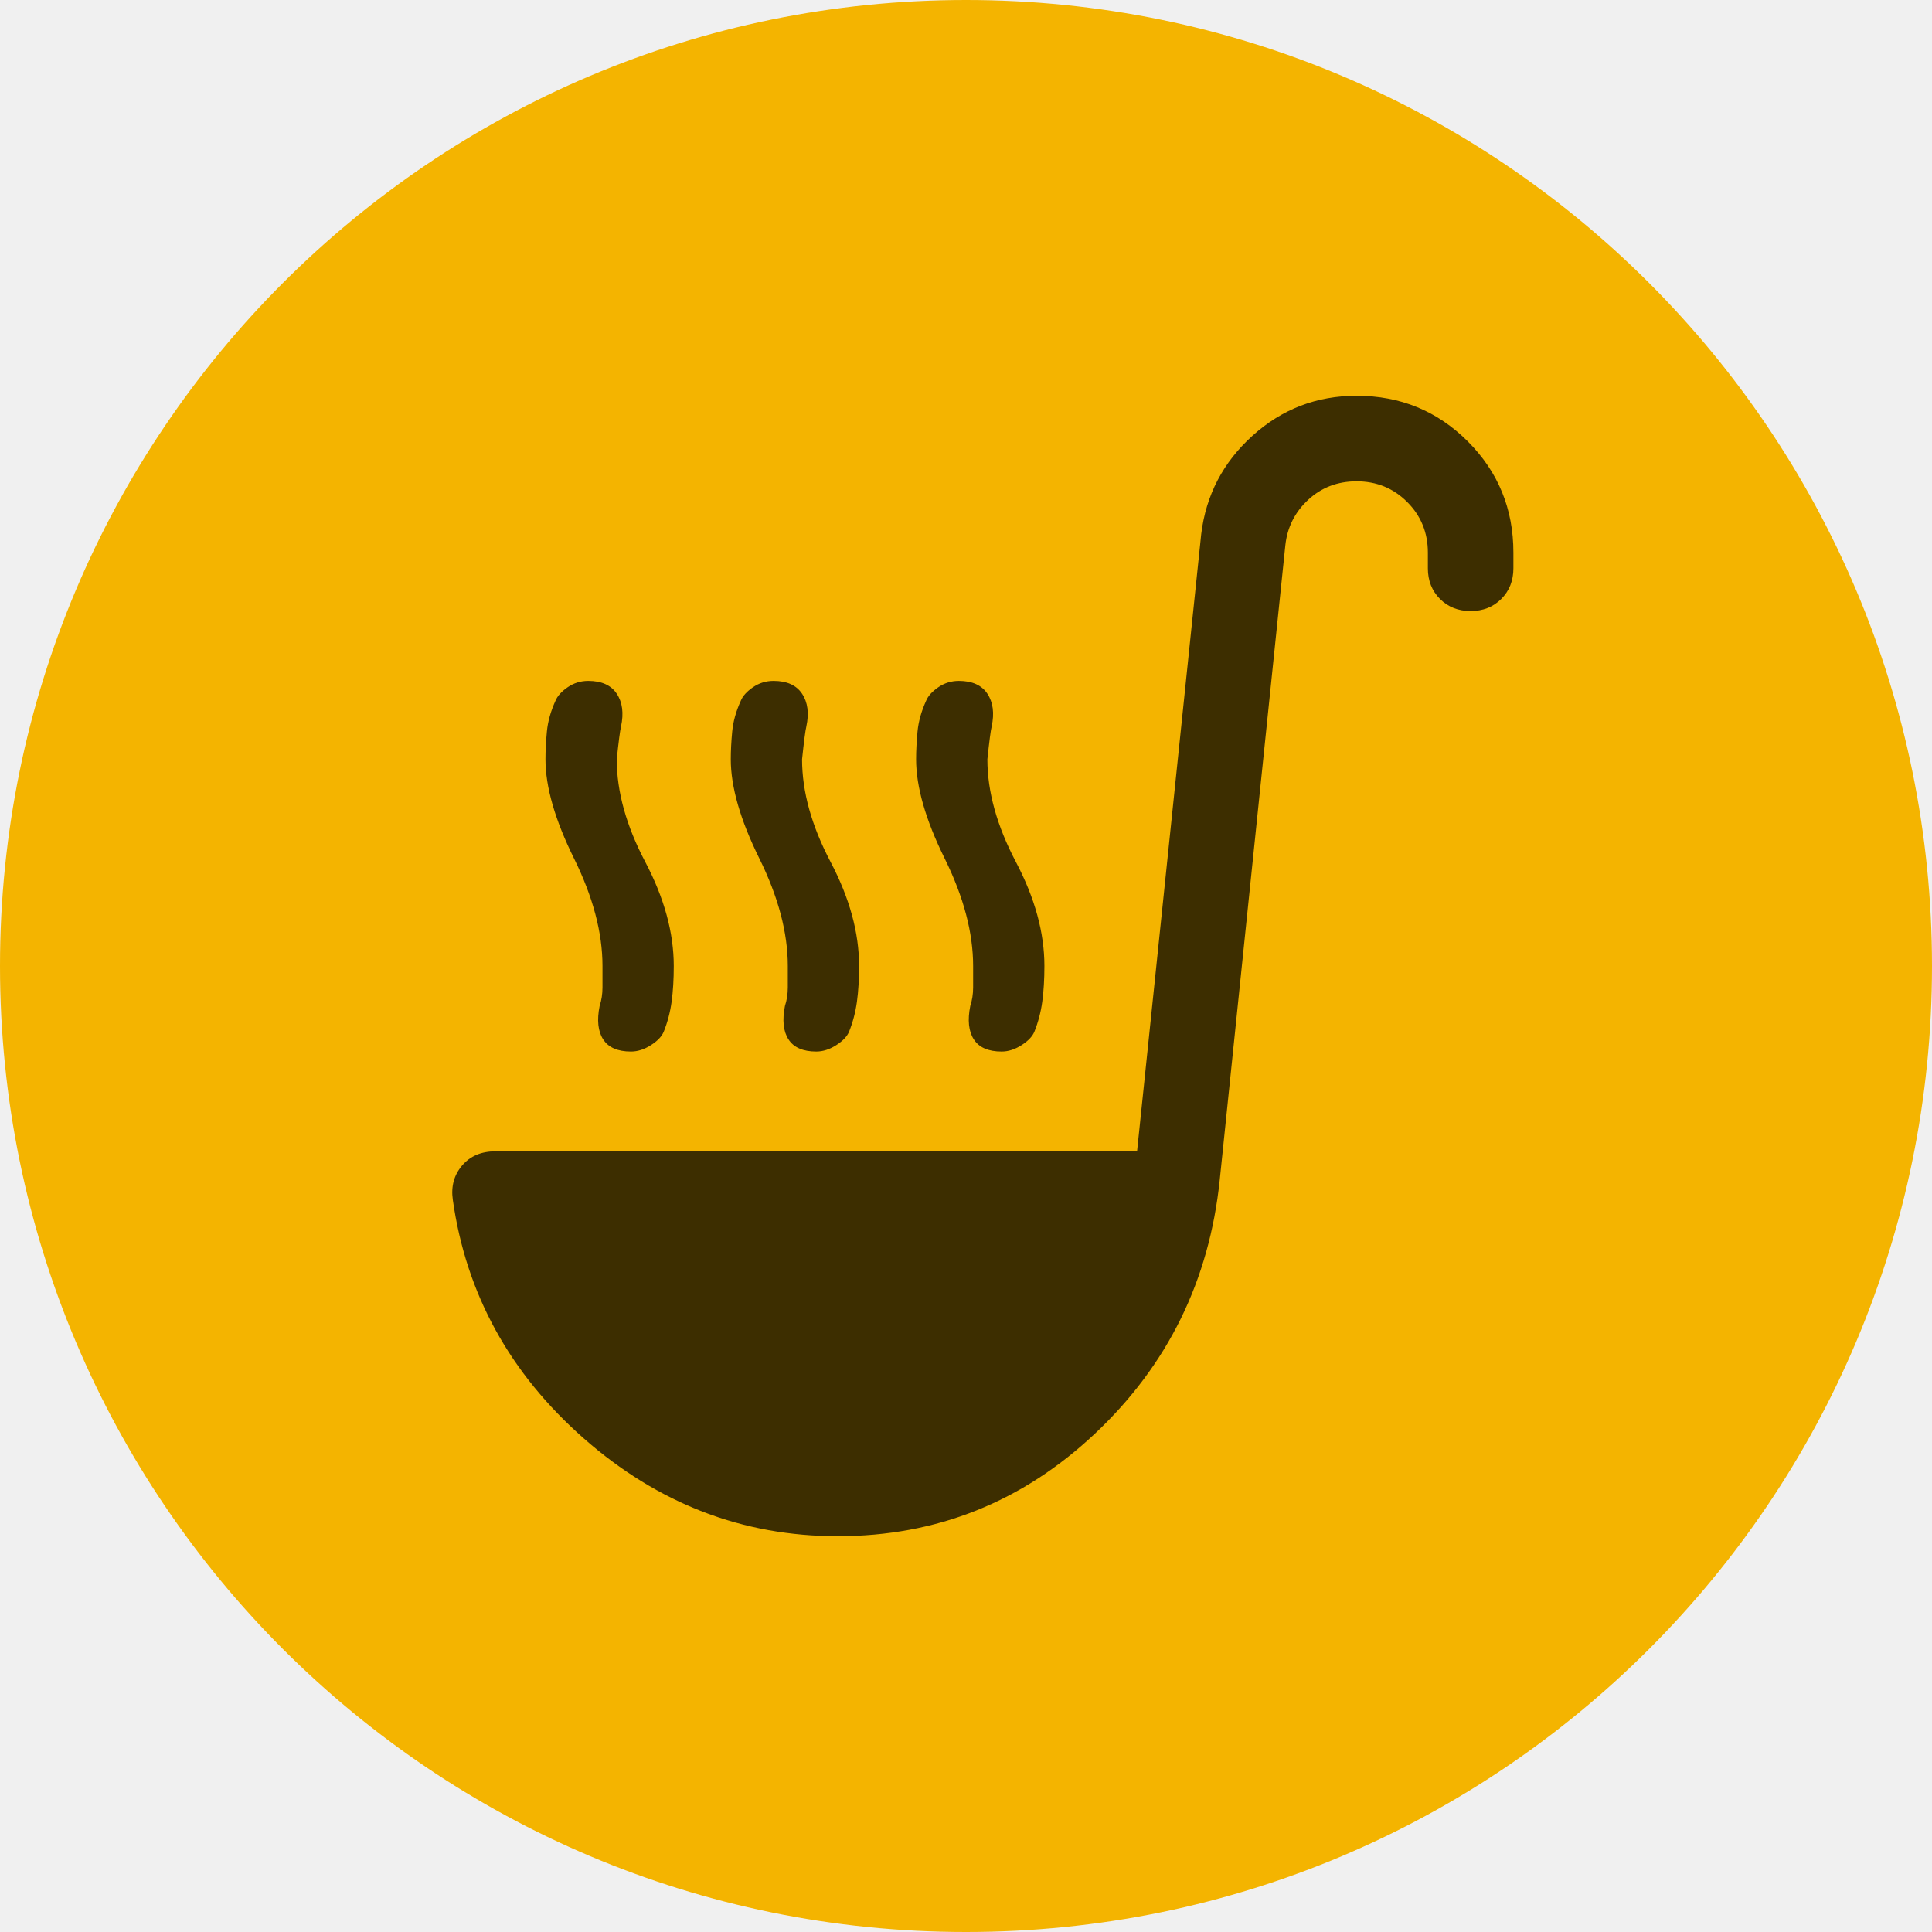
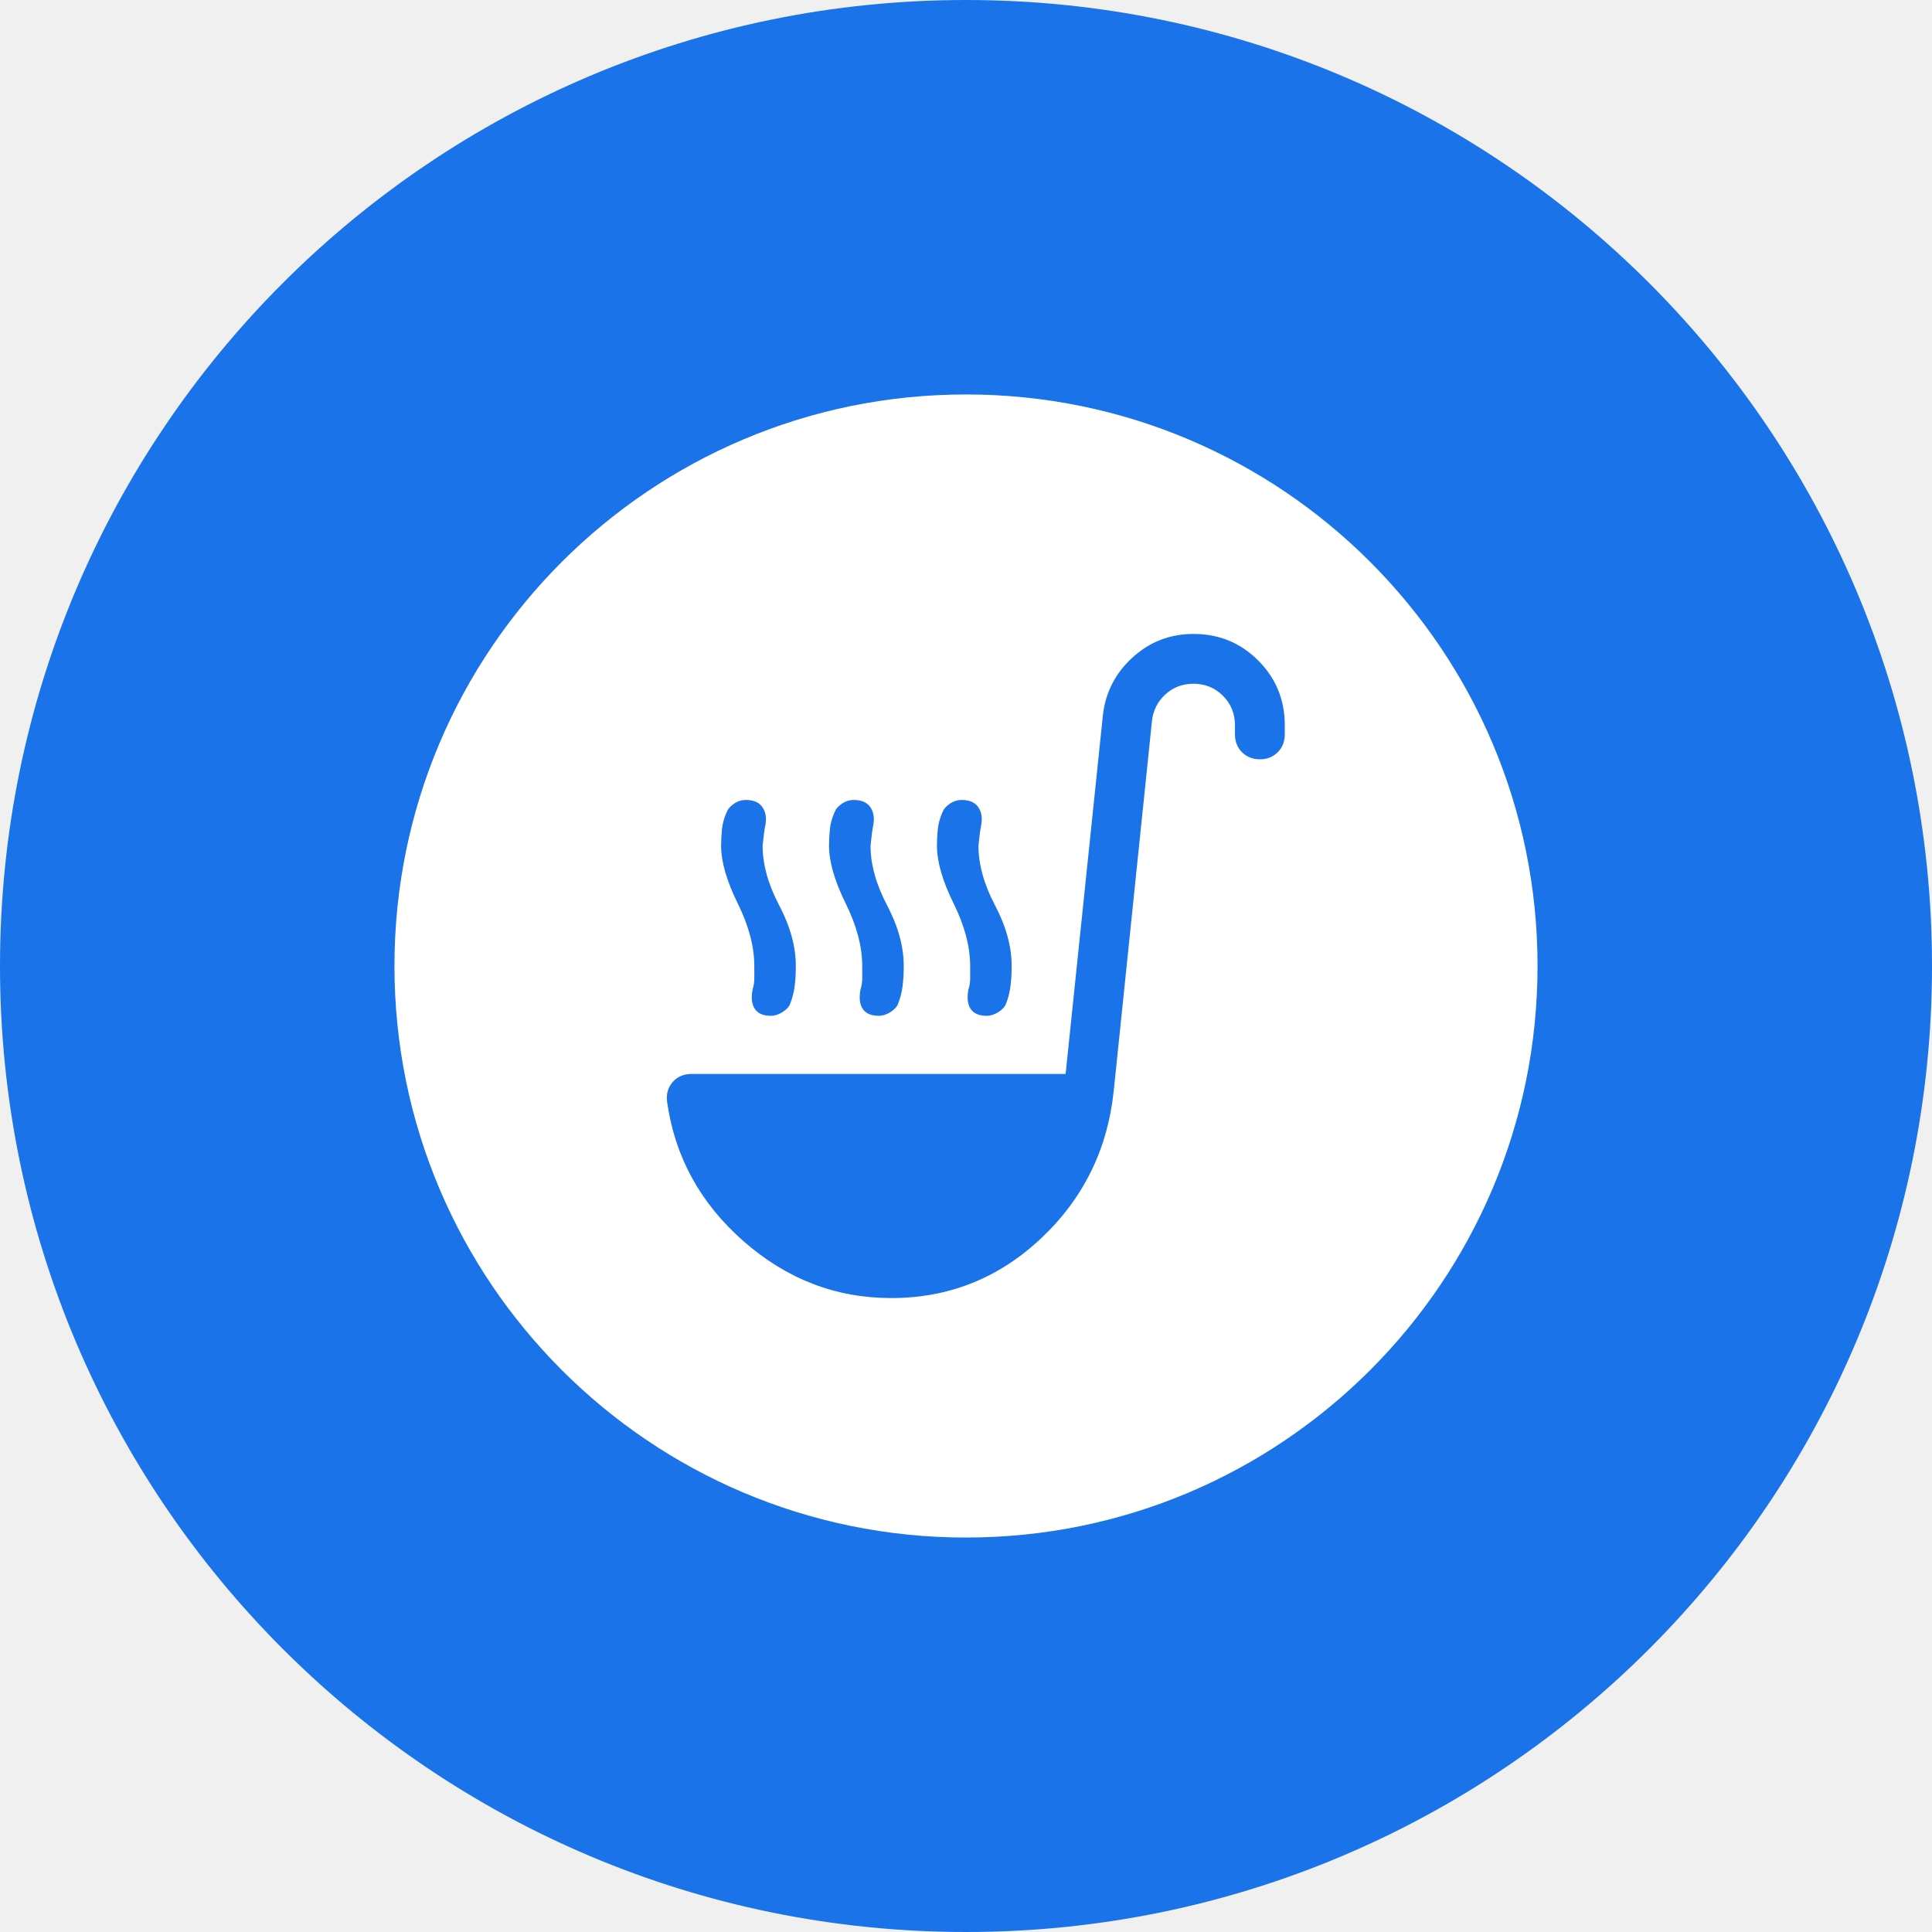
<svg xmlns="http://www.w3.org/2000/svg" viewBox="0 0 48 48">
-   <circle cx="24" cy="24" r="24" fill="#f4b400" />
-   <svg x="7" y="7" width="34" height="34" viewBox="0 -960 960 960">
-     <path fill="#3d2e00" fill-rule="evenodd" d="M390-80q-100 0-178-68.5T120-316q-2-14 6.5-24t23.5-10h450l45-433q5-41 36-69t73-28q46 0 78 32t32 78v11q0 13-8.5 21.5T834-729q-13 0-21.5-8.5T804-759v-11q0-21-14.5-35.5T754-820q-20 0-34 13t-16 32l-46 445q-11 106-87.5 178T390-80ZM245-420q-14 0-19.5-8.5T223-452q2-6 2-13v-15q0-35-20-75.5T185-625q0-9 1-19.5t6-21.5q2-5 8.5-9.5T215-680q14 0 20 9t3 23q-1 4-3 23 0 34 20 72t20 73q0 14-1.5 25t-5.5 21q-2 5-9 9.5t-14 4.5Zm260 0q-14 0-19.5-8.5T483-452q2-6 2-13v-15q0-35-20-75.5T445-625q0-9 1-19.5t6-21.5q2-5 8.5-9.5T475-680q14 0 20 9t3 23q-1 4-3 23 0 34 20 72t20 73q0 14-1.5 25t-5.5 21q-2 5-9 9.5t-14 4.5Zm-130 0q-14 0-19.5-8.5T353-452q2-6 2-13v-15q0-35-20-75.5T315-625q0-9 1-19.5t6-21.5q2-5 8.5-9.5T345-680q14 0 20 9t3 23q-1 4-3 23 0 34 20 72t20 73q0 14-1.5 25t-5.5 21q-2 5-9 9.5t-14 4.5Z" />
+   <circle cx="24" cy="24" r="24" fill="#1a73e8" />
+   <circle cx="24" cy="24" r="14.2" fill="#ffffff" />
+   <svg x="14.1" y="14.1" width="19.8" height="19.8" viewBox="0 -960 960 960">
+     <path fill="#1a73e8" fill-rule="evenodd" d="M390-80q-100 0-178-68.5T120-316q-2-14 6.5-24t23.5-10h450l45-433q5-41 36-69t73-28q46 0 78 32t32 78v11q0 13-8.5 21.5T834-729q-13 0-21.5-8.5T804-759v-11q0-21-14.5-35.5T754-820q-20 0-34 13t-16 32l-46 445q-11 106-87.5 178T390-80ZM245-420q-14 0-19.5-8.5T223-452q2-6 2-13v-15q0-35-20-75.5T185-625q0-9 1-19.5t6-21.5q2-5 8.5-9.5T215-680q14 0 20 9t3 23q-1 4-3 23 0 34 20 72t20 73q0 14-1.5 25t-5.5 21q-2 5-9 9.5t-14 4.5Zm260 0q-14 0-19.5-8.5T483-452q2-6 2-13v-15q0-35-20-75.5T445-625q0-9 1-19.5t6-21.5q2-5 8.5-9.5T475-680q14 0 20 9t3 23q-1 4-3 23 0 34 20 72t20 73q0 14-1.5 25t-5.5 21q-2 5-9 9.5t-14 4.5Zm-130 0q-14 0-19.5-8.5T353-452q2-6 2-13v-15q0-35-20-75.5T315-625q0-9 1-19.5t6-21.5q2-5 8.5-9.5T345-680q14 0 20 9t3 23q-1 4-3 23 0 34 20 72t20 73q0 14-1.5 25t-5.5 21q-2 5-9 9.5t-14 4.5Z" />
  </svg>
</svg>
